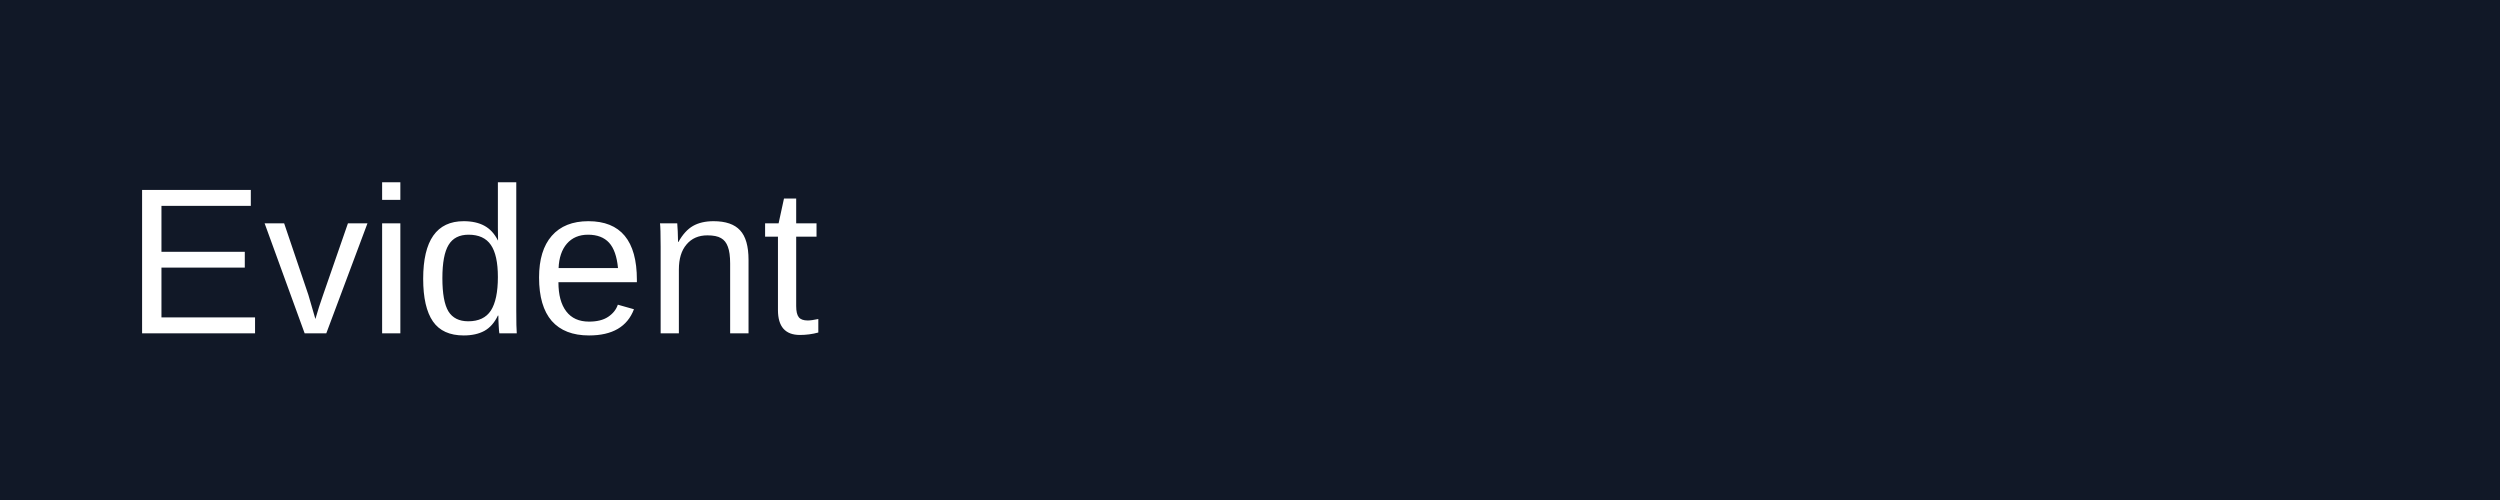
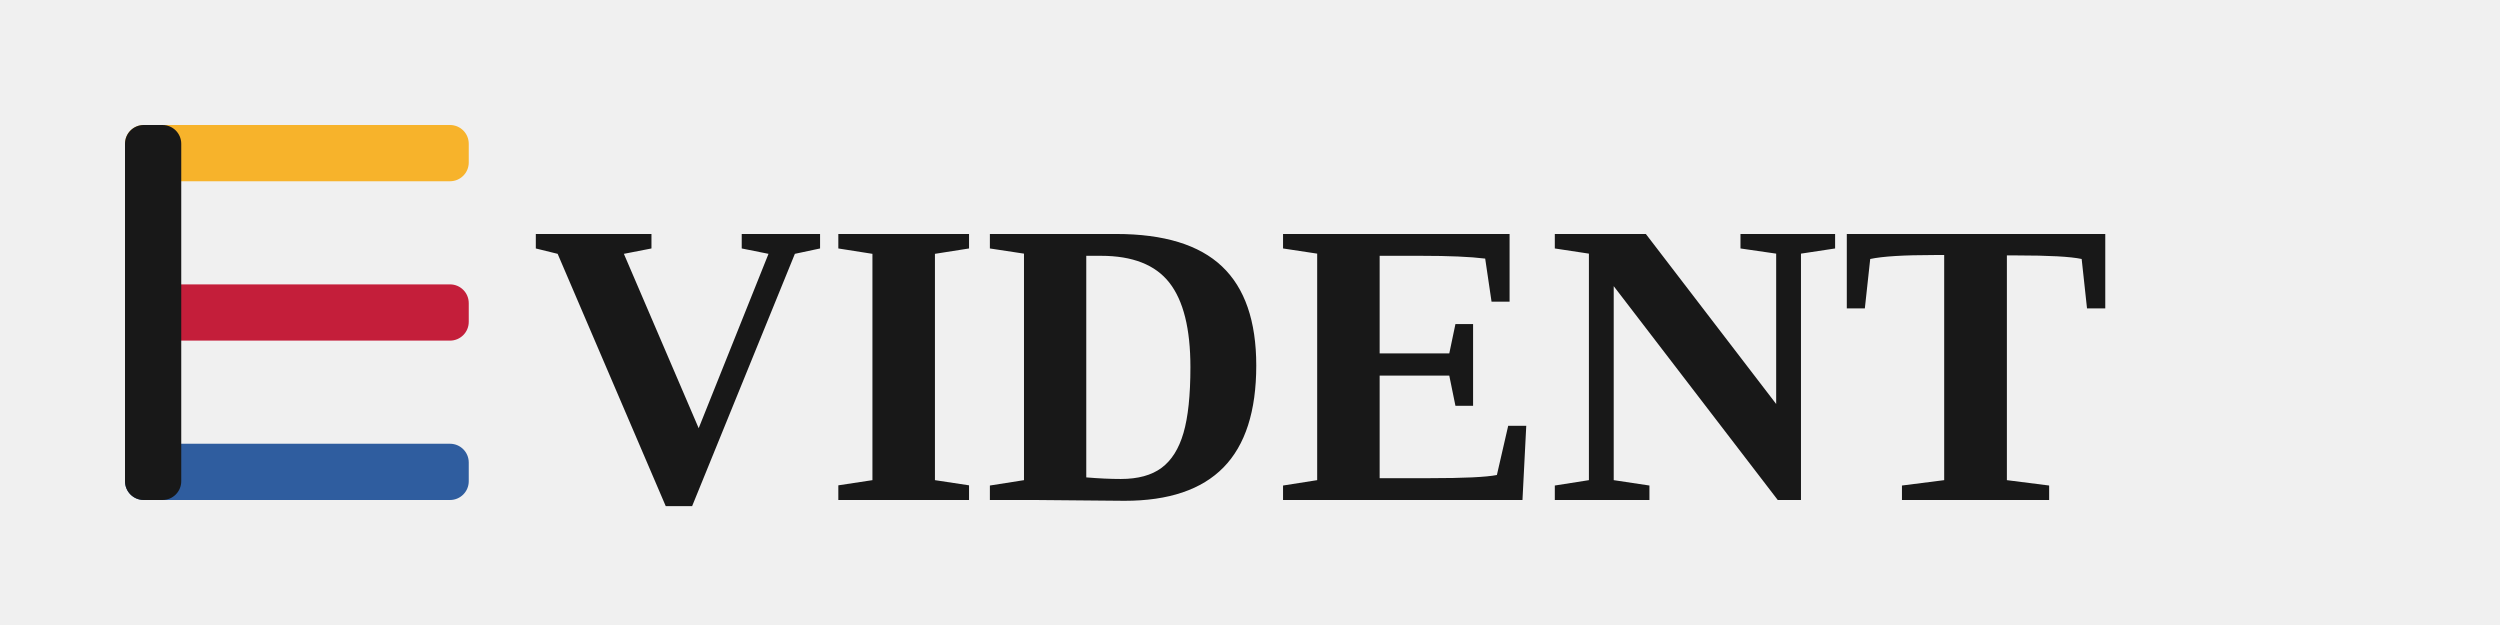
- <svg xmlns="http://www.w3.org/2000/svg" width="240" height="48" viewBox="0 0 240 48">
-   <rect width="100%" height="100%" fill="#111827" />
-   <text x="12" y="32" fill="#ffffff" font-family="Arial, Helvetica, sans-serif" font-size="20">Evident</text>
+ <svg xmlns="http://www.w3.org/2000/svg" width="1600" height="400" viewBox="0 0 1600 400" fill="none">
+   <g>
+     <rect x="80" y="80" width="220" height="36" rx="12" fill="#F7B32B" />
+     <rect x="80" y="182" width="220" height="36" rx="12" fill="#C41E3A" />
+     <rect x="80" y="284" width="220" height="36" rx="12" fill="#2F5D9F" />
+     <rect x="80" y="80" width="36" height="240" rx="12" fill="#181818" />
+   </g>
+   <text x="340" y="320" font-family="'Cormorant Garamond', 'Times New Roman', serif" font-size="260" font-weight="700" fill="#181818">VIDENT</text>
</svg>
